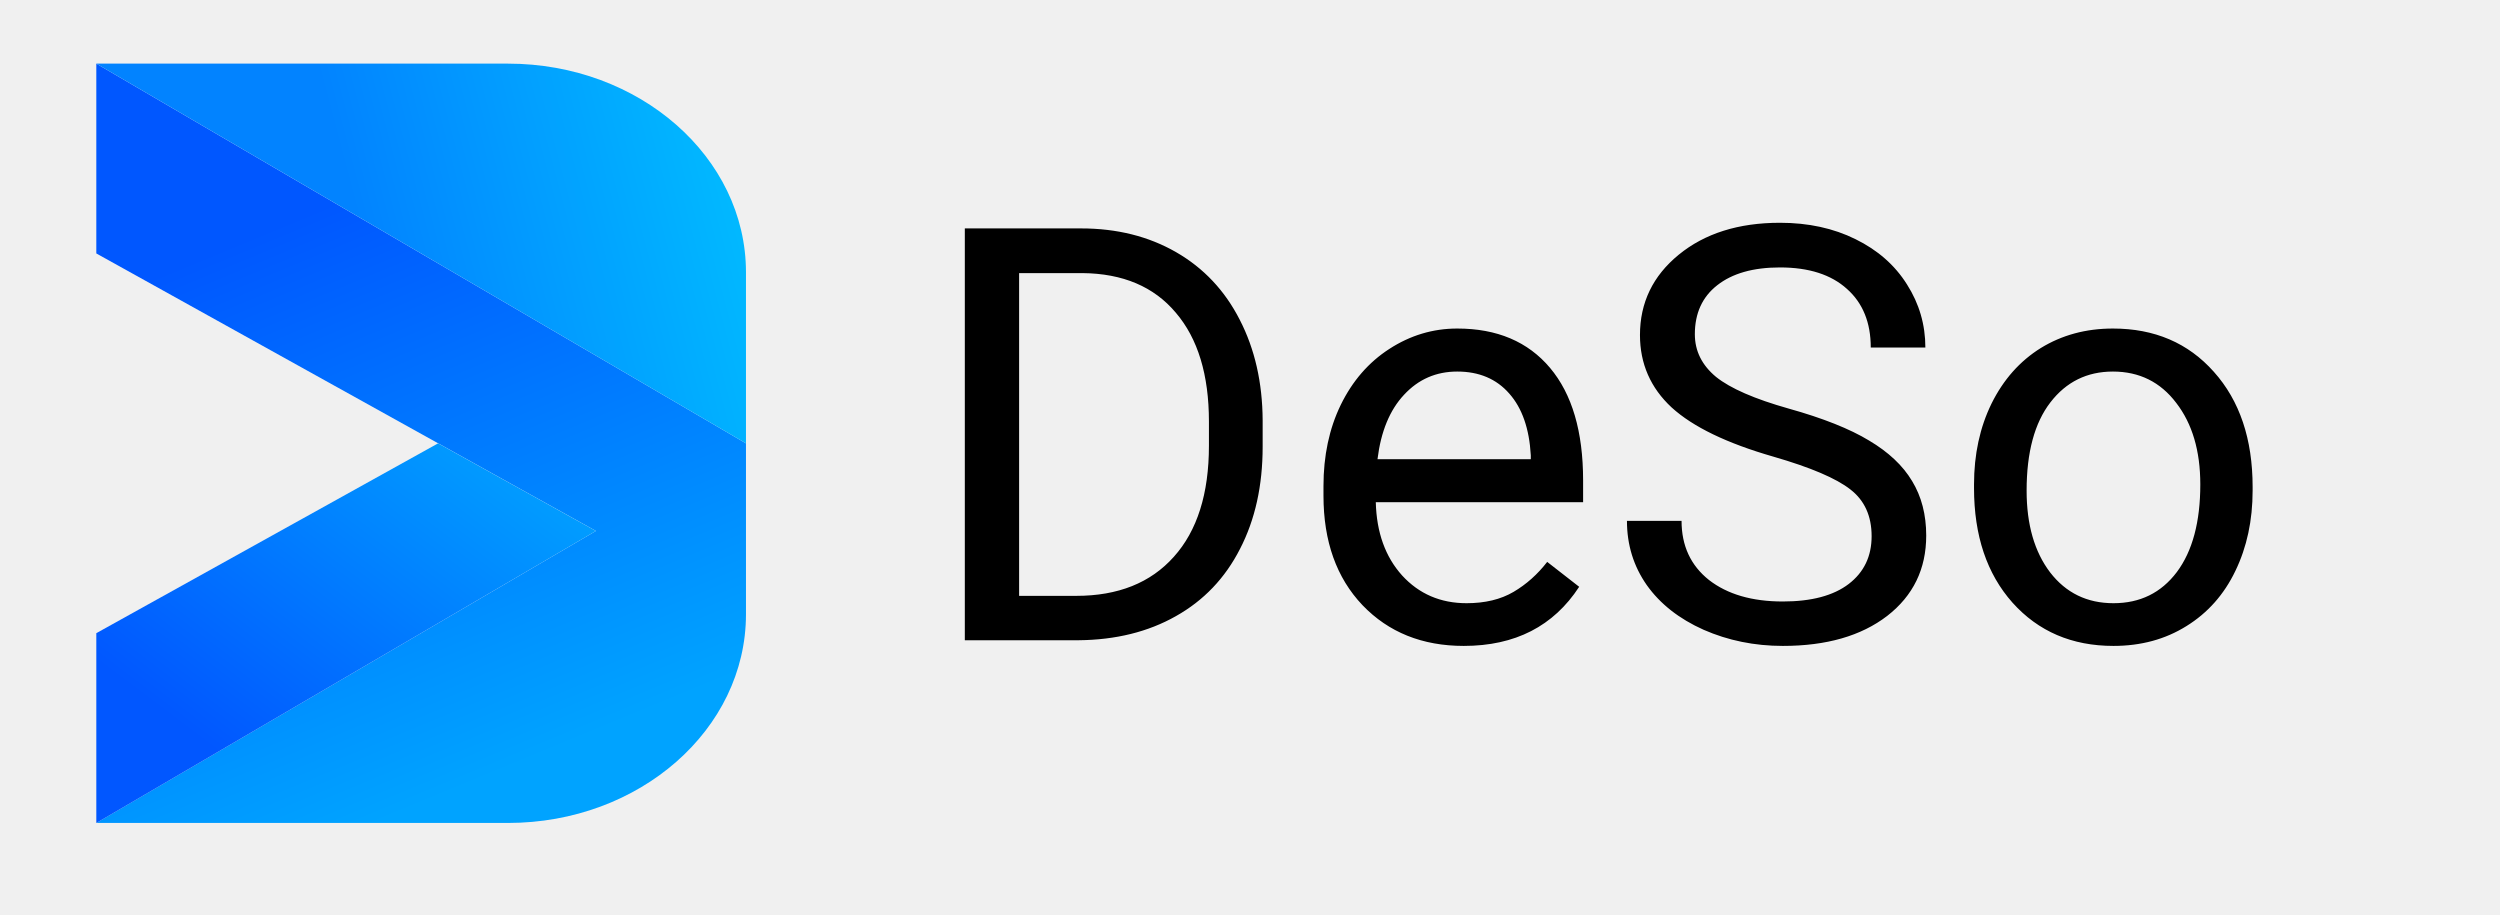
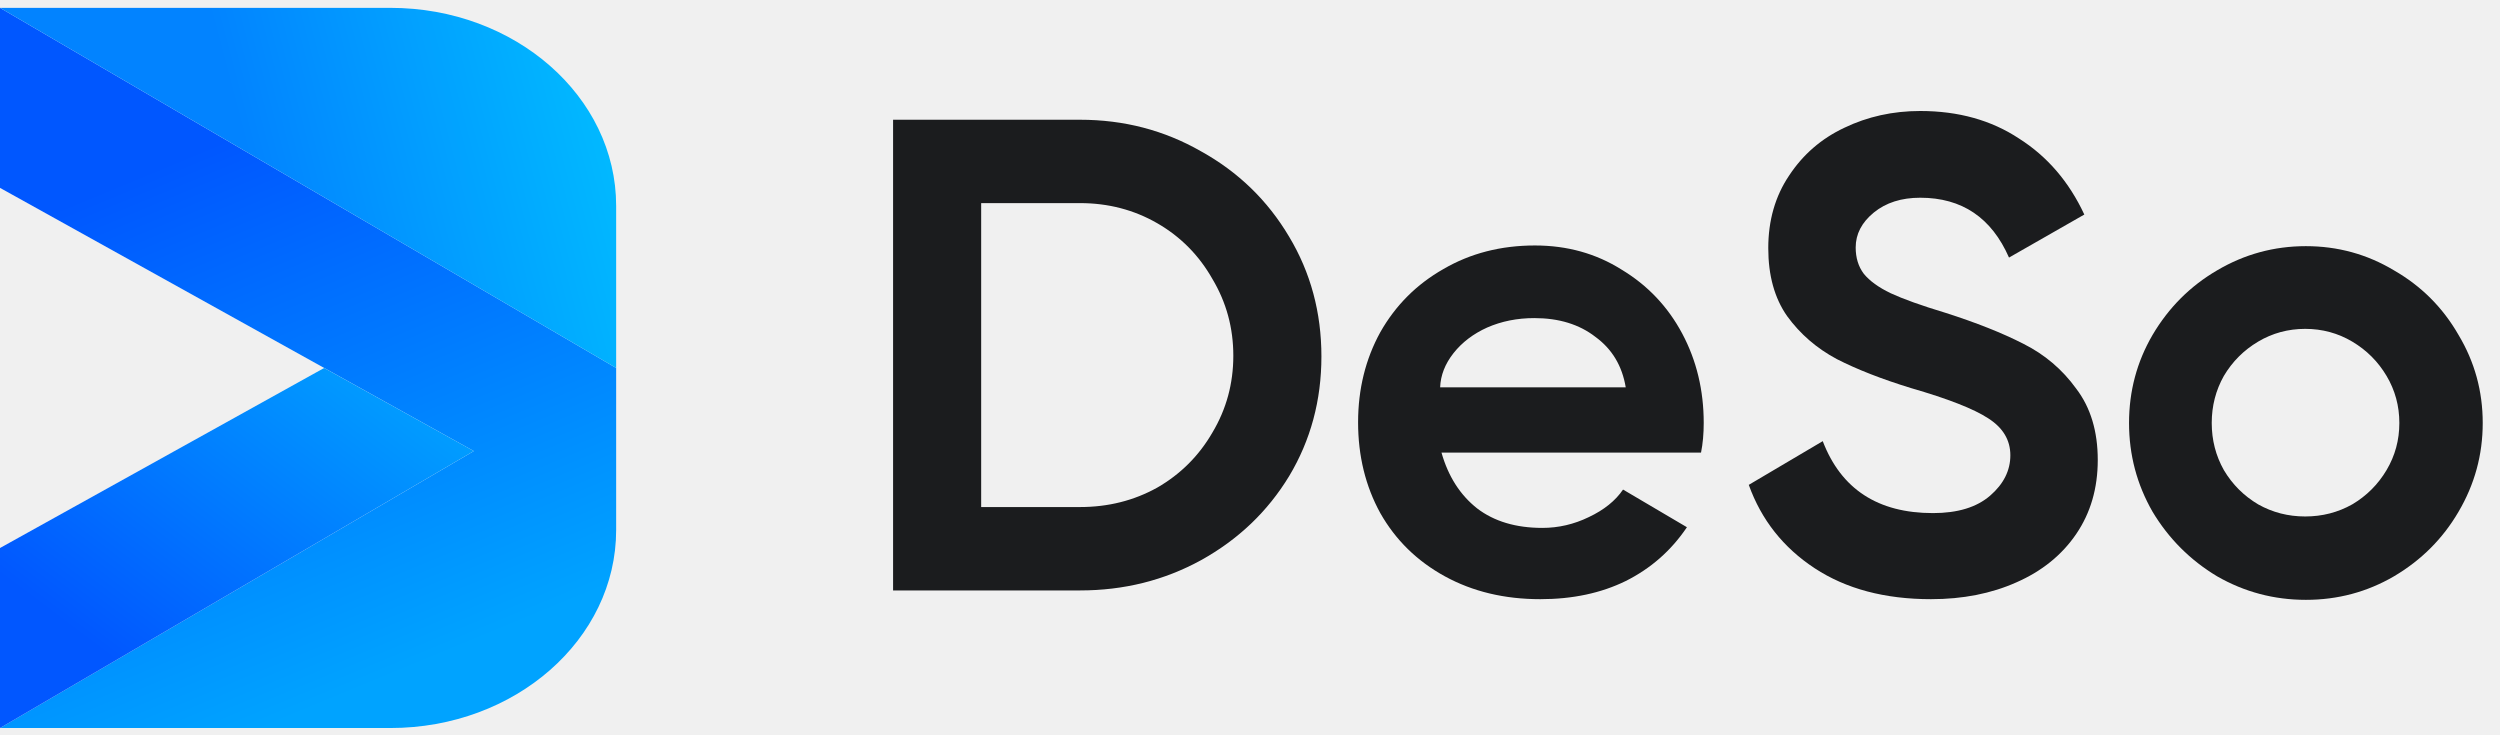
- <svg xmlns="http://www.w3.org/2000/svg" width="82" height="30" viewBox="0 0 82 30" fill="none">
-   <g clip-path="url(#clip0)">
-     <path d="M31.646 21V7.492H35.459C36.634 7.492 37.673 7.752 38.576 8.271C39.479 8.791 40.175 9.53 40.664 10.489C41.158 11.447 41.409 12.548 41.415 13.791V14.654C41.415 15.928 41.168 17.045 40.673 18.003C40.184 18.962 39.482 19.698 38.567 20.211C37.658 20.725 36.597 20.988 35.385 21H31.646ZM33.427 8.958V19.544H35.301C36.674 19.544 37.741 19.117 38.502 18.263C39.269 17.41 39.653 16.194 39.653 14.617V13.829C39.653 12.295 39.291 11.104 38.567 10.257C37.85 9.403 36.829 8.97 35.505 8.958H33.427ZM48.011 21.186C46.651 21.186 45.544 20.74 44.69 19.85C43.837 18.953 43.41 17.756 43.41 16.259V15.944C43.41 14.948 43.598 14.06 43.976 13.281C44.359 12.496 44.891 11.883 45.571 11.444C46.258 10.999 47 10.776 47.798 10.776C49.103 10.776 50.117 11.206 50.841 12.066C51.565 12.926 51.926 14.156 51.926 15.758V16.473H45.126C45.151 17.462 45.438 18.263 45.989 18.875C46.545 19.482 47.251 19.785 48.104 19.785C48.71 19.785 49.224 19.661 49.644 19.414C50.065 19.166 50.433 18.838 50.748 18.43L51.797 19.247C50.955 20.539 49.694 21.186 48.011 21.186ZM47.798 12.187C47.105 12.187 46.524 12.44 46.054 12.947C45.584 13.448 45.293 14.153 45.182 15.062H50.21V14.933C50.161 14.06 49.926 13.386 49.505 12.91C49.084 12.428 48.515 12.187 47.798 12.187ZM58.17 14.979C56.642 14.54 55.529 14.002 54.83 13.365C54.138 12.722 53.791 11.93 53.791 10.99C53.791 9.926 54.215 9.048 55.062 8.355C55.916 7.656 57.023 7.307 58.383 7.307C59.311 7.307 60.137 7.486 60.861 7.845C61.59 8.203 62.153 8.698 62.549 9.329C62.951 9.96 63.152 10.65 63.152 11.398H61.361C61.361 10.582 61.102 9.941 60.582 9.478C60.063 9.007 59.33 8.772 58.383 8.772C57.505 8.772 56.819 8.967 56.324 9.357C55.835 9.74 55.591 10.275 55.591 10.962C55.591 11.512 55.823 11.979 56.287 12.363C56.757 12.74 57.552 13.086 58.671 13.402C59.797 13.717 60.675 14.067 61.306 14.45C61.943 14.828 62.413 15.27 62.716 15.777C63.025 16.284 63.18 16.881 63.18 17.567C63.18 18.662 62.753 19.54 61.9 20.202C61.046 20.858 59.905 21.186 58.476 21.186C57.548 21.186 56.683 21.009 55.879 20.657C55.075 20.298 54.453 19.809 54.014 19.191C53.581 18.572 53.364 17.87 53.364 17.085H55.155C55.155 17.901 55.455 18.548 56.055 19.024C56.661 19.494 57.468 19.729 58.476 19.729C59.416 19.729 60.137 19.537 60.638 19.154C61.139 18.77 61.389 18.248 61.389 17.586C61.389 16.924 61.157 16.414 60.694 16.055C60.23 15.69 59.389 15.332 58.17 14.979ZM64.748 15.888C64.748 14.905 64.939 14.02 65.323 13.235C65.713 12.449 66.251 11.843 66.937 11.416C67.63 10.99 68.418 10.776 69.303 10.776C70.67 10.776 71.774 11.249 72.615 12.196C73.462 13.142 73.886 14.401 73.886 15.972V16.092C73.886 17.07 73.697 17.948 73.32 18.727C72.949 19.5 72.414 20.103 71.715 20.536C71.022 20.969 70.224 21.186 69.321 21.186C67.961 21.186 66.857 20.712 66.009 19.766C65.168 18.82 64.748 17.567 64.748 16.009V15.888ZM66.473 16.092C66.473 17.206 66.73 18.099 67.243 18.773C67.763 19.448 68.456 19.785 69.321 19.785C70.194 19.785 70.886 19.445 71.4 18.764C71.913 18.078 72.17 17.119 72.17 15.888C72.17 14.787 71.907 13.897 71.381 13.216C70.862 12.53 70.169 12.187 69.303 12.187C68.456 12.187 67.772 12.524 67.253 13.198C66.733 13.872 66.473 14.837 66.473 16.092Z" fill="black" />
-     <g clip-path="url(#clip1)">
-       <path d="M3.159 2.087V8.313L19.546 17.415L3.159 26.993H16.66C20.974 26.993 24.468 23.928 24.468 20.147V14.542L3.159 2.087Z" fill="url(#paint0_linear)" />
-       <path d="M3.159 2.087L24.468 14.542V8.933C24.468 5.152 20.971 2.087 16.66 2.087H3.159Z" fill="url(#paint1_linear)" />
-       <path d="M14.369 14.542L3.159 20.768V26.994L19.545 17.416L14.369 14.542Z" fill="url(#paint2_linear)" />
-     </g>
-   </g>
+ <svg xmlns="http://www.w3.org/2000/svg" width="143" height="42" viewBox="0 0 143 42" fill="none">
+   <path d="M61.777 6.849C64.29 6.849 66.597 7.451 68.7 8.656C70.828 9.836 72.508 11.464 73.739 13.541C74.969 15.592 75.585 17.875 75.585 20.388C75.585 22.901 74.969 25.183 73.739 27.234C72.508 29.26 70.828 30.862 68.7 32.042C66.597 33.196 64.29 33.773 61.777 33.773H51.084V6.849H61.777ZM61.777 29.003C63.392 29.003 64.867 28.631 66.2 27.888C67.533 27.119 68.585 26.067 69.354 24.734C70.149 23.401 70.546 21.939 70.546 20.349C70.546 18.759 70.149 17.298 69.354 15.964C68.585 14.605 67.533 13.541 66.2 12.772C64.867 12.003 63.392 11.618 61.777 11.618H56.123V29.003H61.777Z" fill="#1B1C1E" />
+   <path d="M87.799 14.041C89.645 14.041 91.299 14.503 92.761 15.426C94.248 16.323 95.402 17.541 96.223 19.08C97.043 20.618 97.453 22.323 97.453 24.195C97.453 24.811 97.402 25.375 97.299 25.888H82.453C82.838 27.247 83.517 28.311 84.491 29.08C85.466 29.824 86.709 30.196 88.222 30.196C89.145 30.196 90.03 29.991 90.876 29.58C91.748 29.17 92.402 28.644 92.838 28.003L96.492 30.157C95.594 31.491 94.428 32.516 92.992 33.234C91.581 33.926 89.953 34.273 88.107 34.273C86.056 34.273 84.235 33.837 82.645 32.965C81.055 32.093 79.825 30.888 78.953 29.349C78.107 27.811 77.683 26.08 77.683 24.157C77.683 22.259 78.107 20.541 78.953 19.003C79.825 17.464 81.03 16.259 82.568 15.387C84.107 14.49 85.85 14.041 87.799 14.041ZM92.992 22.157C92.787 20.926 92.21 19.965 91.261 19.272C90.338 18.554 89.171 18.195 87.761 18.195C86.786 18.195 85.889 18.375 85.068 18.734C84.273 19.093 83.632 19.58 83.145 20.195C82.658 20.811 82.402 21.465 82.376 22.157H92.992Z" fill="#1B1C1E" />
+   <path d="M110.453 34.273C107.812 34.273 105.594 33.683 103.799 32.503C102.004 31.324 100.748 29.734 100.03 27.734L104.261 25.234C105.312 27.978 107.415 29.349 110.569 29.349C111.979 29.349 113.069 29.016 113.838 28.349C114.607 27.683 114.992 26.913 114.992 26.042C114.992 25.17 114.569 24.465 113.723 23.926C112.902 23.388 111.428 22.811 109.299 22.195C107.633 21.683 106.222 21.131 105.068 20.541C103.915 19.926 102.966 19.105 102.222 18.08C101.504 17.054 101.145 15.759 101.145 14.195C101.145 12.605 101.543 11.221 102.338 10.041C103.132 8.836 104.184 7.926 105.492 7.31C106.825 6.669 108.274 6.349 109.838 6.349C112.017 6.349 113.902 6.874 115.492 7.926C117.107 8.951 118.351 10.4 119.223 12.272L114.915 14.733C113.915 12.451 112.223 11.31 109.838 11.31C108.761 11.31 107.876 11.592 107.184 12.156C106.492 12.721 106.145 13.387 106.145 14.157C106.145 14.746 106.299 15.246 106.607 15.657C106.94 16.067 107.453 16.439 108.145 16.772C108.863 17.105 109.902 17.477 111.261 17.887C113.03 18.452 114.517 19.041 115.723 19.657C116.953 20.272 117.966 21.131 118.761 22.234C119.582 23.311 119.992 24.67 119.992 26.311C119.992 27.926 119.582 29.337 118.761 30.542C117.941 31.747 116.8 32.67 115.338 33.311C113.902 33.952 112.274 34.273 110.453 34.273Z" fill="#1B1C1E" />
+   <path d="M131.896 34.311C130.076 34.311 128.383 33.862 126.819 32.965C125.281 32.042 124.05 30.811 123.127 29.273C122.229 27.708 121.781 26.016 121.781 24.195C121.781 22.375 122.229 20.695 123.127 19.157C124.05 17.593 125.281 16.362 126.819 15.464C128.383 14.541 130.076 14.08 131.896 14.08C133.717 14.08 135.396 14.541 136.935 15.464C138.499 16.362 139.73 17.593 140.627 19.157C141.55 20.695 142.012 22.375 142.012 24.195C142.012 26.016 141.55 27.708 140.627 29.273C139.73 30.811 138.499 32.042 136.935 32.965C135.396 33.862 133.717 34.311 131.896 34.311ZM131.858 29.542C132.832 29.542 133.73 29.311 134.55 28.849C135.371 28.362 136.025 27.708 136.512 26.888C136.999 26.067 137.243 25.17 137.243 24.195C137.243 23.221 136.999 22.323 136.512 21.503C136.025 20.683 135.371 20.029 134.55 19.541C133.73 19.054 132.832 18.811 131.858 18.811C130.883 18.811 129.986 19.054 129.165 19.541C128.345 20.029 127.691 20.683 127.204 21.503C126.742 22.323 126.511 23.221 126.511 24.195C126.511 25.17 126.742 26.067 127.204 26.888C127.691 27.708 128.345 28.362 129.165 28.849C129.986 29.311 130.883 29.542 131.858 29.542Z" fill="#1B1C1E" />
+   <path d="M0 0.449V10.746L27.102 25.802L0 41.643H22.33C29.465 41.643 35.244 36.574 35.244 30.32V21.049L0 0.449Z" fill="url(#paint0_linear)" />
+   <path d="M0 0.449L35.244 21.049V11.773C35.244 5.518 29.459 0.449 22.33 0.449H0Z" fill="url(#paint1_linear)" />
+   <path d="M18.541 21.049L0 31.346V41.643L27.101 25.802L18.541 21.049Z" fill="url(#paint2_linear)" />
  <defs>
-     <linearGradient id="paint0_linear" x1="8.398" y1="7.688" x2="15.809" y2="25.588" gradientUnits="userSpaceOnUse">
+     <linearGradient id="paint0_linear" x1="8.664" y1="9.713" x2="20.923" y2="39.319" gradientUnits="userSpaceOnUse">
      <stop stop-color="#0057FF" />
      <stop offset="1" stop-color="#00A3FF" />
    </linearGradient>
-     <linearGradient id="paint1_linear" x1="11.875" y1="7.815" x2="25.663" y2="4.173" gradientUnits="userSpaceOnUse">
+     <linearGradient id="paint1_linear" x1="14.415" y1="9.923" x2="37.219" y2="3.899" gradientUnits="userSpaceOnUse">
      <stop stop-color="#0283FF" />
      <stop offset="1" stop-color="#01C2FF" />
    </linearGradient>
-     <linearGradient id="paint2_linear" x1="7.136" y1="24.687" x2="26.446" y2="-0.937" gradientUnits="userSpaceOnUse">
+     <linearGradient id="paint2_linear" x1="6.577" y1="37.828" x2="38.515" y2="-4.552" gradientUnits="userSpaceOnUse">
      <stop stop-color="#0157FF" />
      <stop offset="1" stop-color="#00FFFF" />
    </linearGradient>
-     <clipPath id="clip0">
-       <rect width="82" height="30" fill="white" />
-     </clipPath>
-     <clipPath id="clip1">
-       <rect width="21.591" height="25" fill="white" transform="translate(3 2)" />
-     </clipPath>
  </defs>
</svg>
